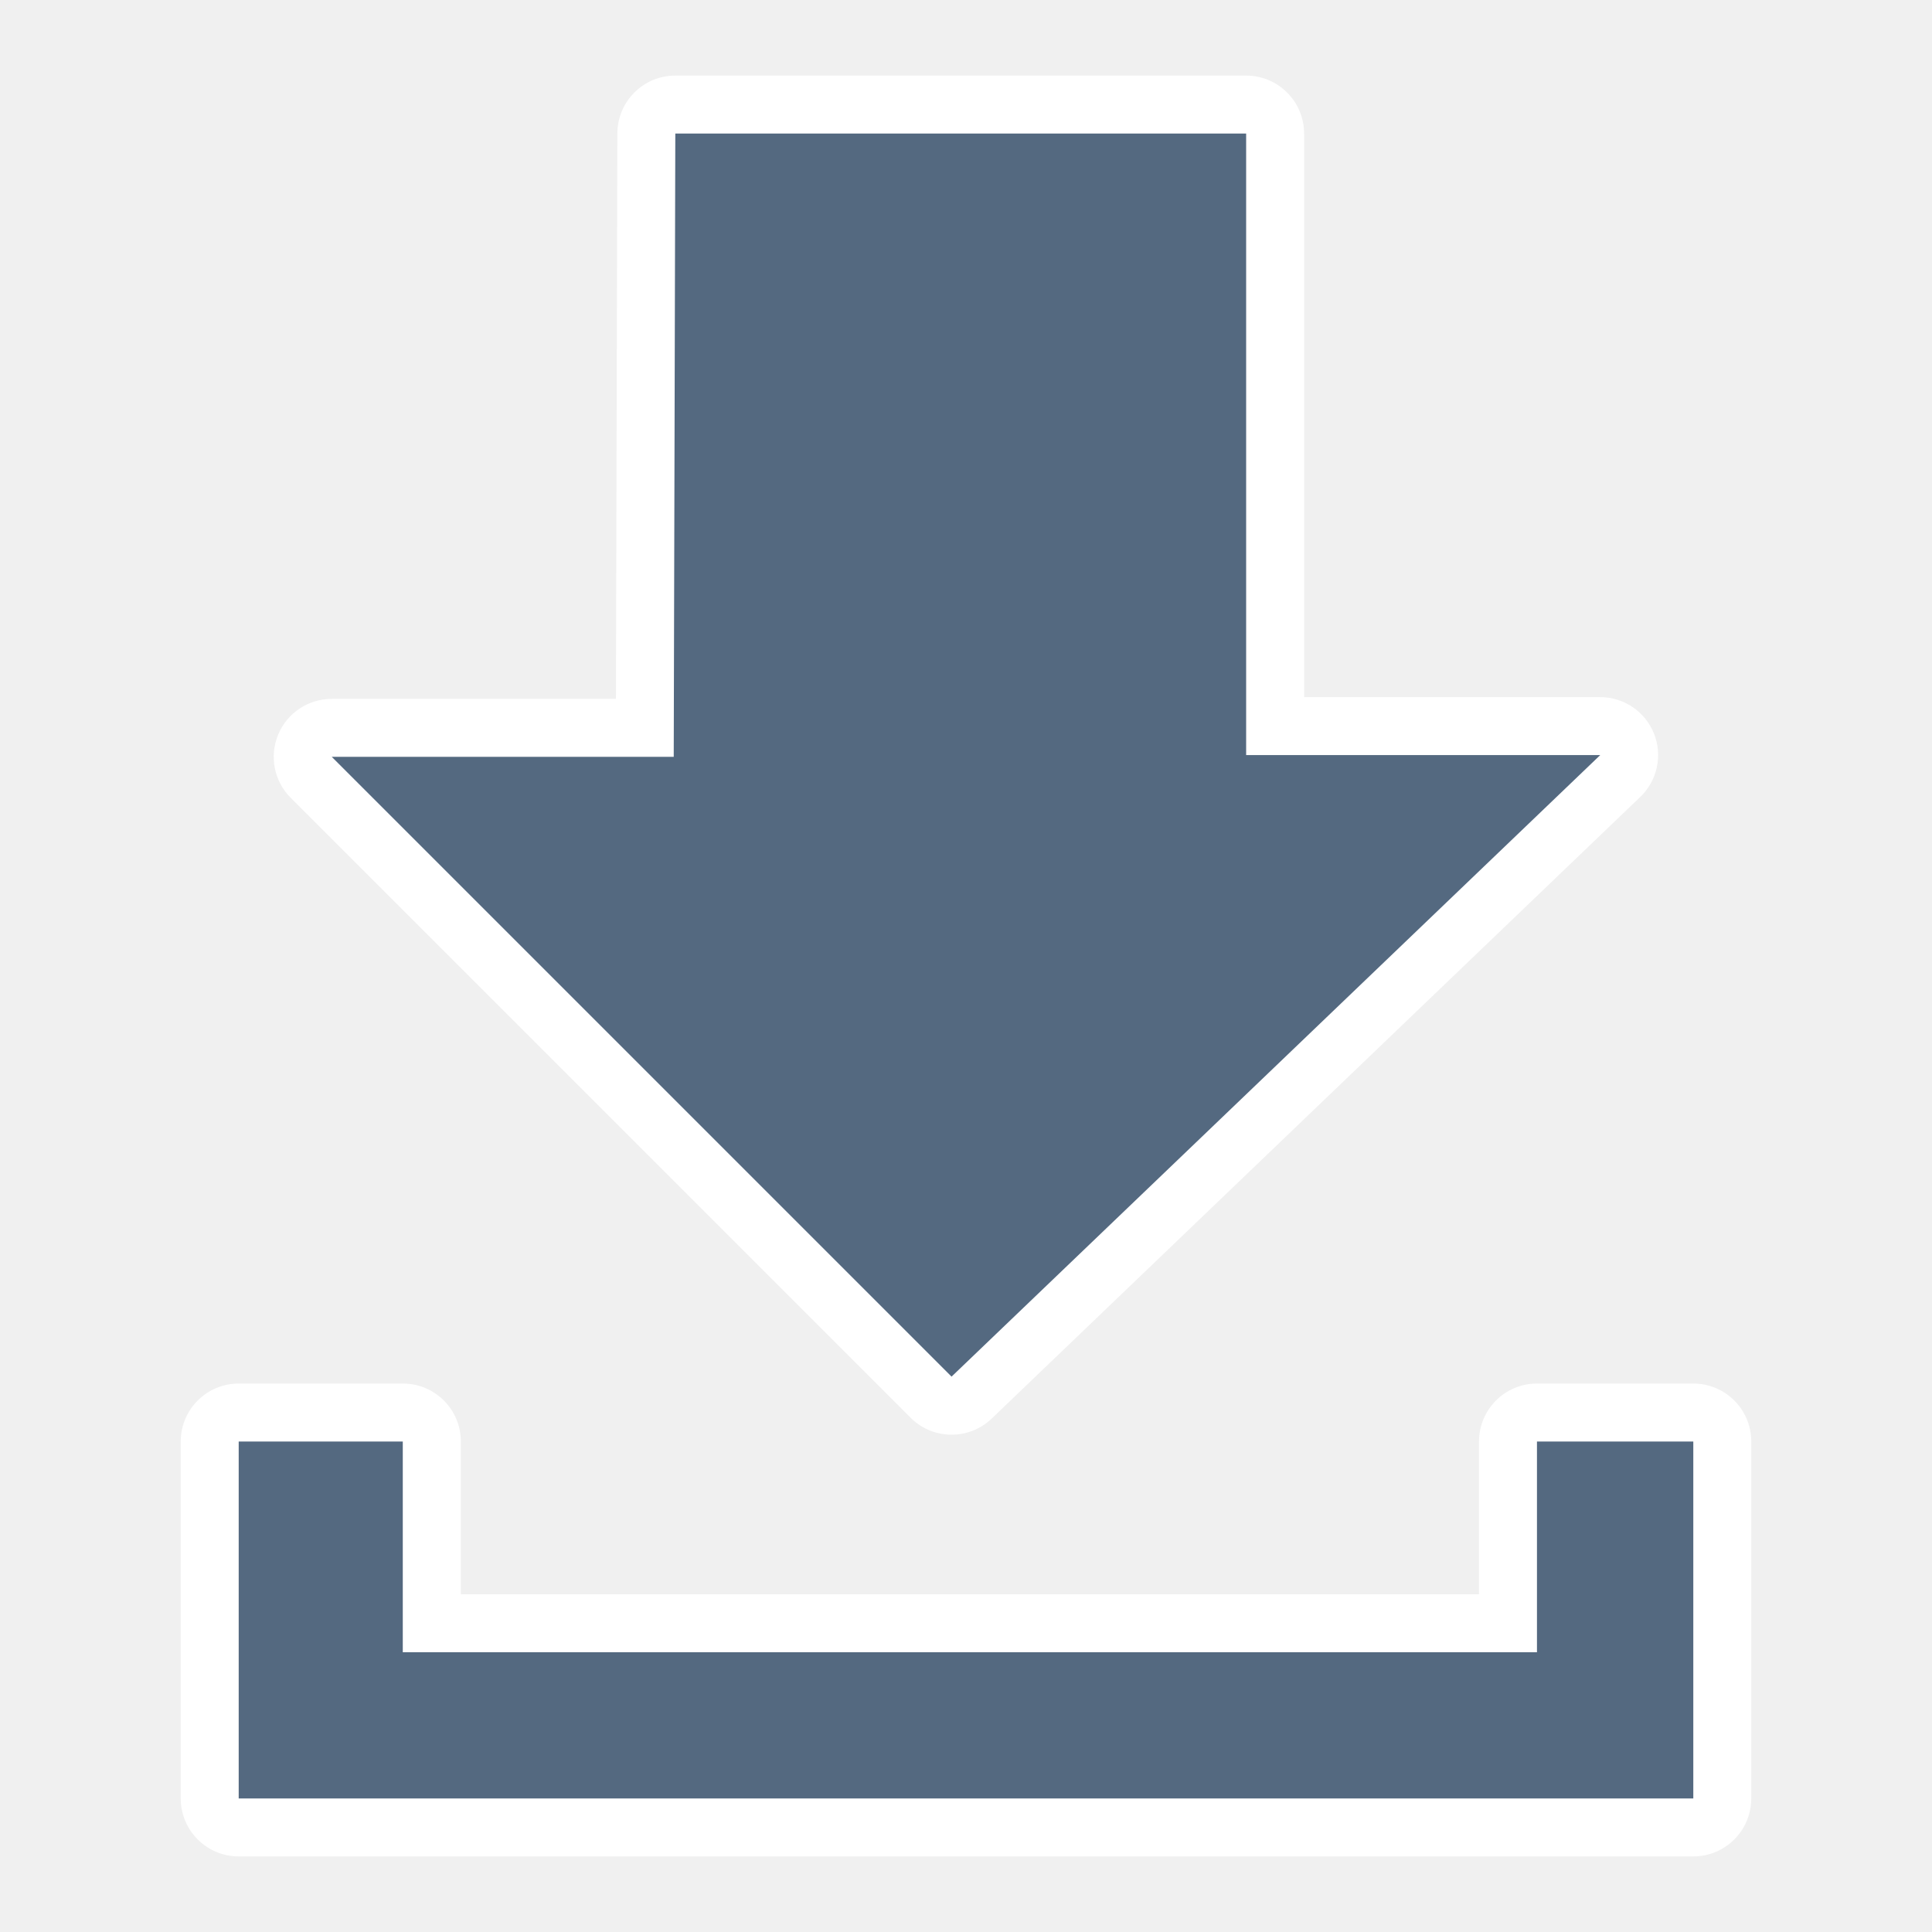
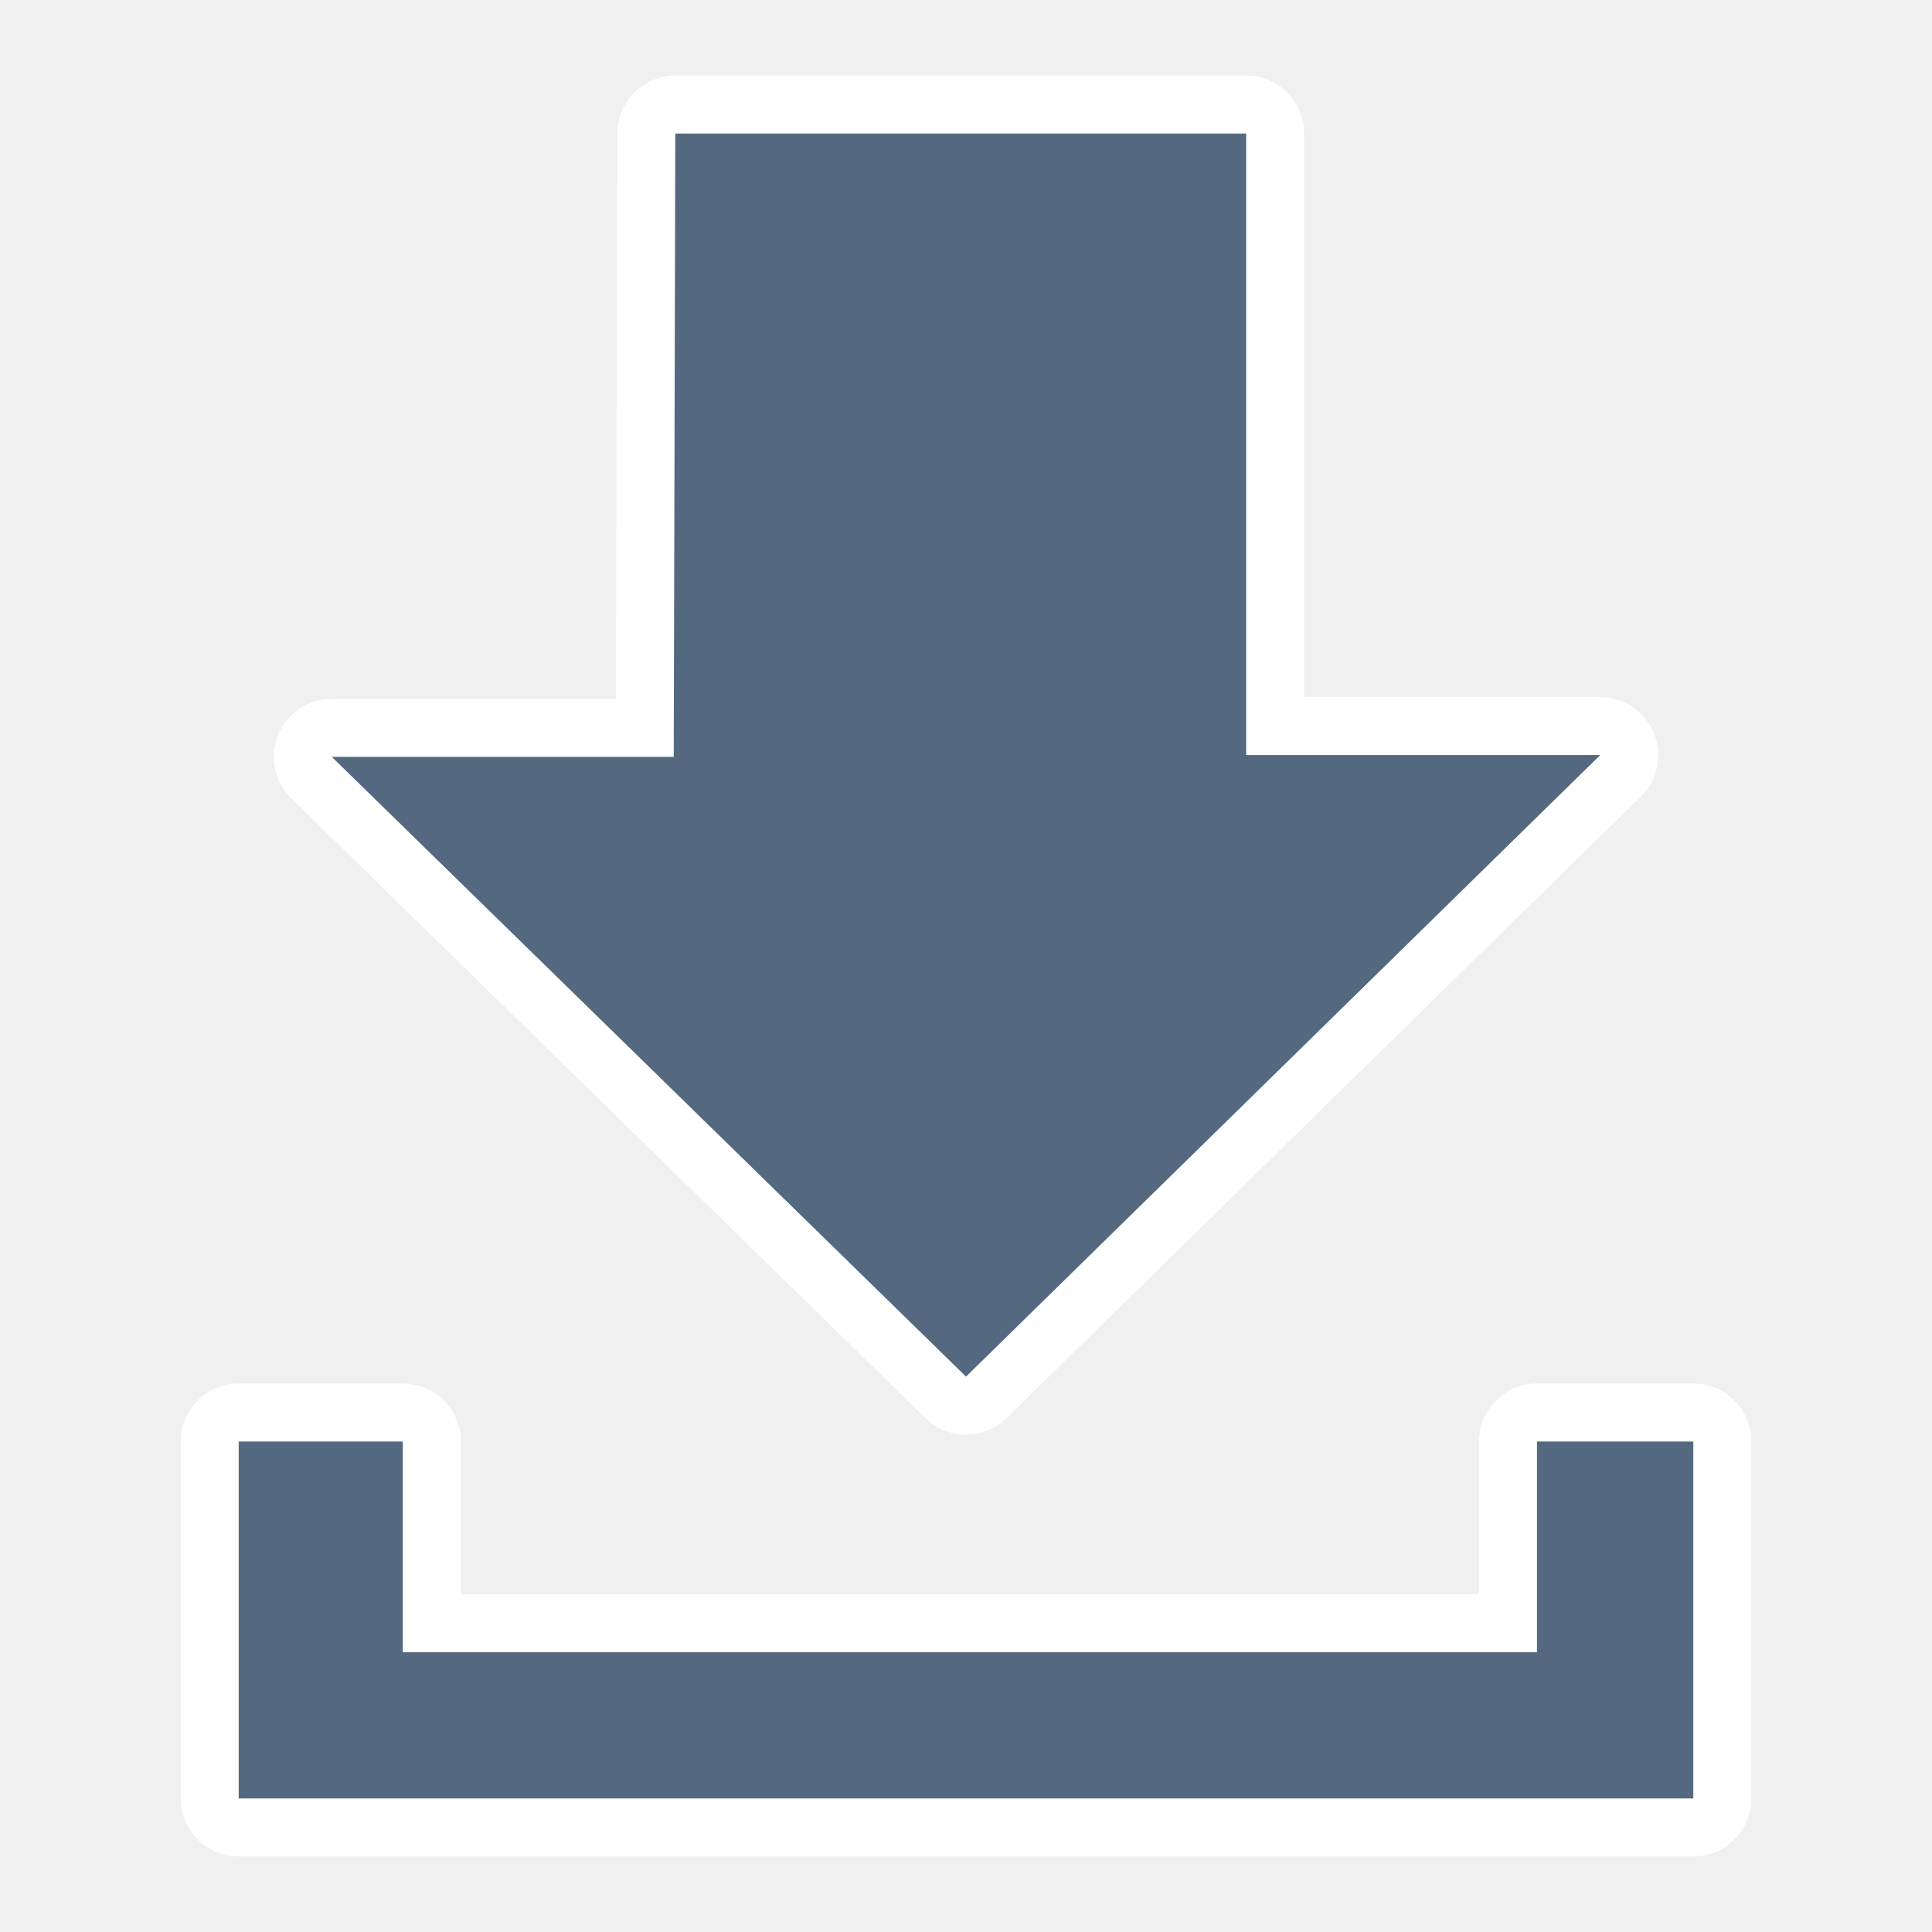
<svg xmlns="http://www.w3.org/2000/svg" id="Layer_1" data-name="Layer 1" viewBox="0 0 100 100">
  <defs>
    <style>.cls-1{fill:#546980;}.cls-2{fill:#fff;}</style>
  </defs>
-   <path class="cls-1" d="M49.252,72.754a1.5,1.5,0,0,1-1.061-.44L16.112,40.235a1.5,1.5,0,0,1,1.06-2.561H33.377l.078-30.766a1.5,1.5,0,0,1,1.5-1.5H64.5a1.5,1.5,0,0,1,1.5,1.5V37.583H82.827a1.5,1.5,0,0,1,1.038,2.583L50.29,72.337A1.5,1.5,0,0,1,49.252,72.754Z" />
-   <path class="cls-2" d="M64.5,6.912V39.083H82.828L49.252,71.254l-32.08-32.08h17.7l.082-32.262H64.5m0-3H34.955a3,3,0,0,0-3,2.992l-.074,29.27H17.172A3,3,0,0,0,15.051,41.3l32.08,32.08a3,3,0,0,0,4.2.044L84.9,41.249a3,3,0,0,0-2.075-5.166H67.5V6.912a3,3,0,0,0-3-3Z" />
+   <path class="cls-1" d="M50,72.754a1.5,1.5,0,0,1-1.048-.427L16.124,40.247a1.5,1.5,0,0,1,1.048-2.573H33.377l.078-30.766a1.5,1.5,0,0,1,1.5-1.5H64.5a1.5,1.5,0,0,1,1.5,1.5V37.583H82.827a1.5,1.5,0,0,1,1.05,2.571L51.05,72.325A1.5,1.5,0,0,1,50,72.754Z" />
+   <path class="cls-2" d="M64.5,6.912V39.083H82.828L50,71.254,17.172,39.174h17.7l.082-32.262H64.5m0-3H34.955a3,3,0,0,0-3,2.992l-.074,29.27H17.172a3,3,0,0,0-2.1,5.146L47.9,73.4a3,3,0,0,0,4.2,0L84.927,41.226a3,3,0,0,0-2.1-5.143H67.5V6.912a3,3,0,0,0-3-3Z" />
  <path class="cls-1" d="M12.355,94.589a1.5,1.5,0,0,1-1.5-1.5V74.611a1.5,1.5,0,0,1,1.5-1.5h8.494a1.5,1.5,0,0,1,1.5,1.5v9.408H78.054V74.611a1.5,1.5,0,0,1,1.5-1.5h8.092a1.5,1.5,0,0,1,1.5,1.5V93.089a1.5,1.5,0,0,1-1.5,1.5Z" />
  <path class="cls-2" d="M87.645,74.612V93.088H12.355V74.612h8.493V85.519H79.553V74.612h8.092m0-3H79.553a3,3,0,0,0-3,3v7.907h-52.7V74.612a3,3,0,0,0-3-3H12.355a3,3,0,0,0-3,3V93.088a3,3,0,0,0,3,3h75.29a3,3,0,0,0,3-3V74.612a3,3,0,0,0-3-3Z" />
</svg>
